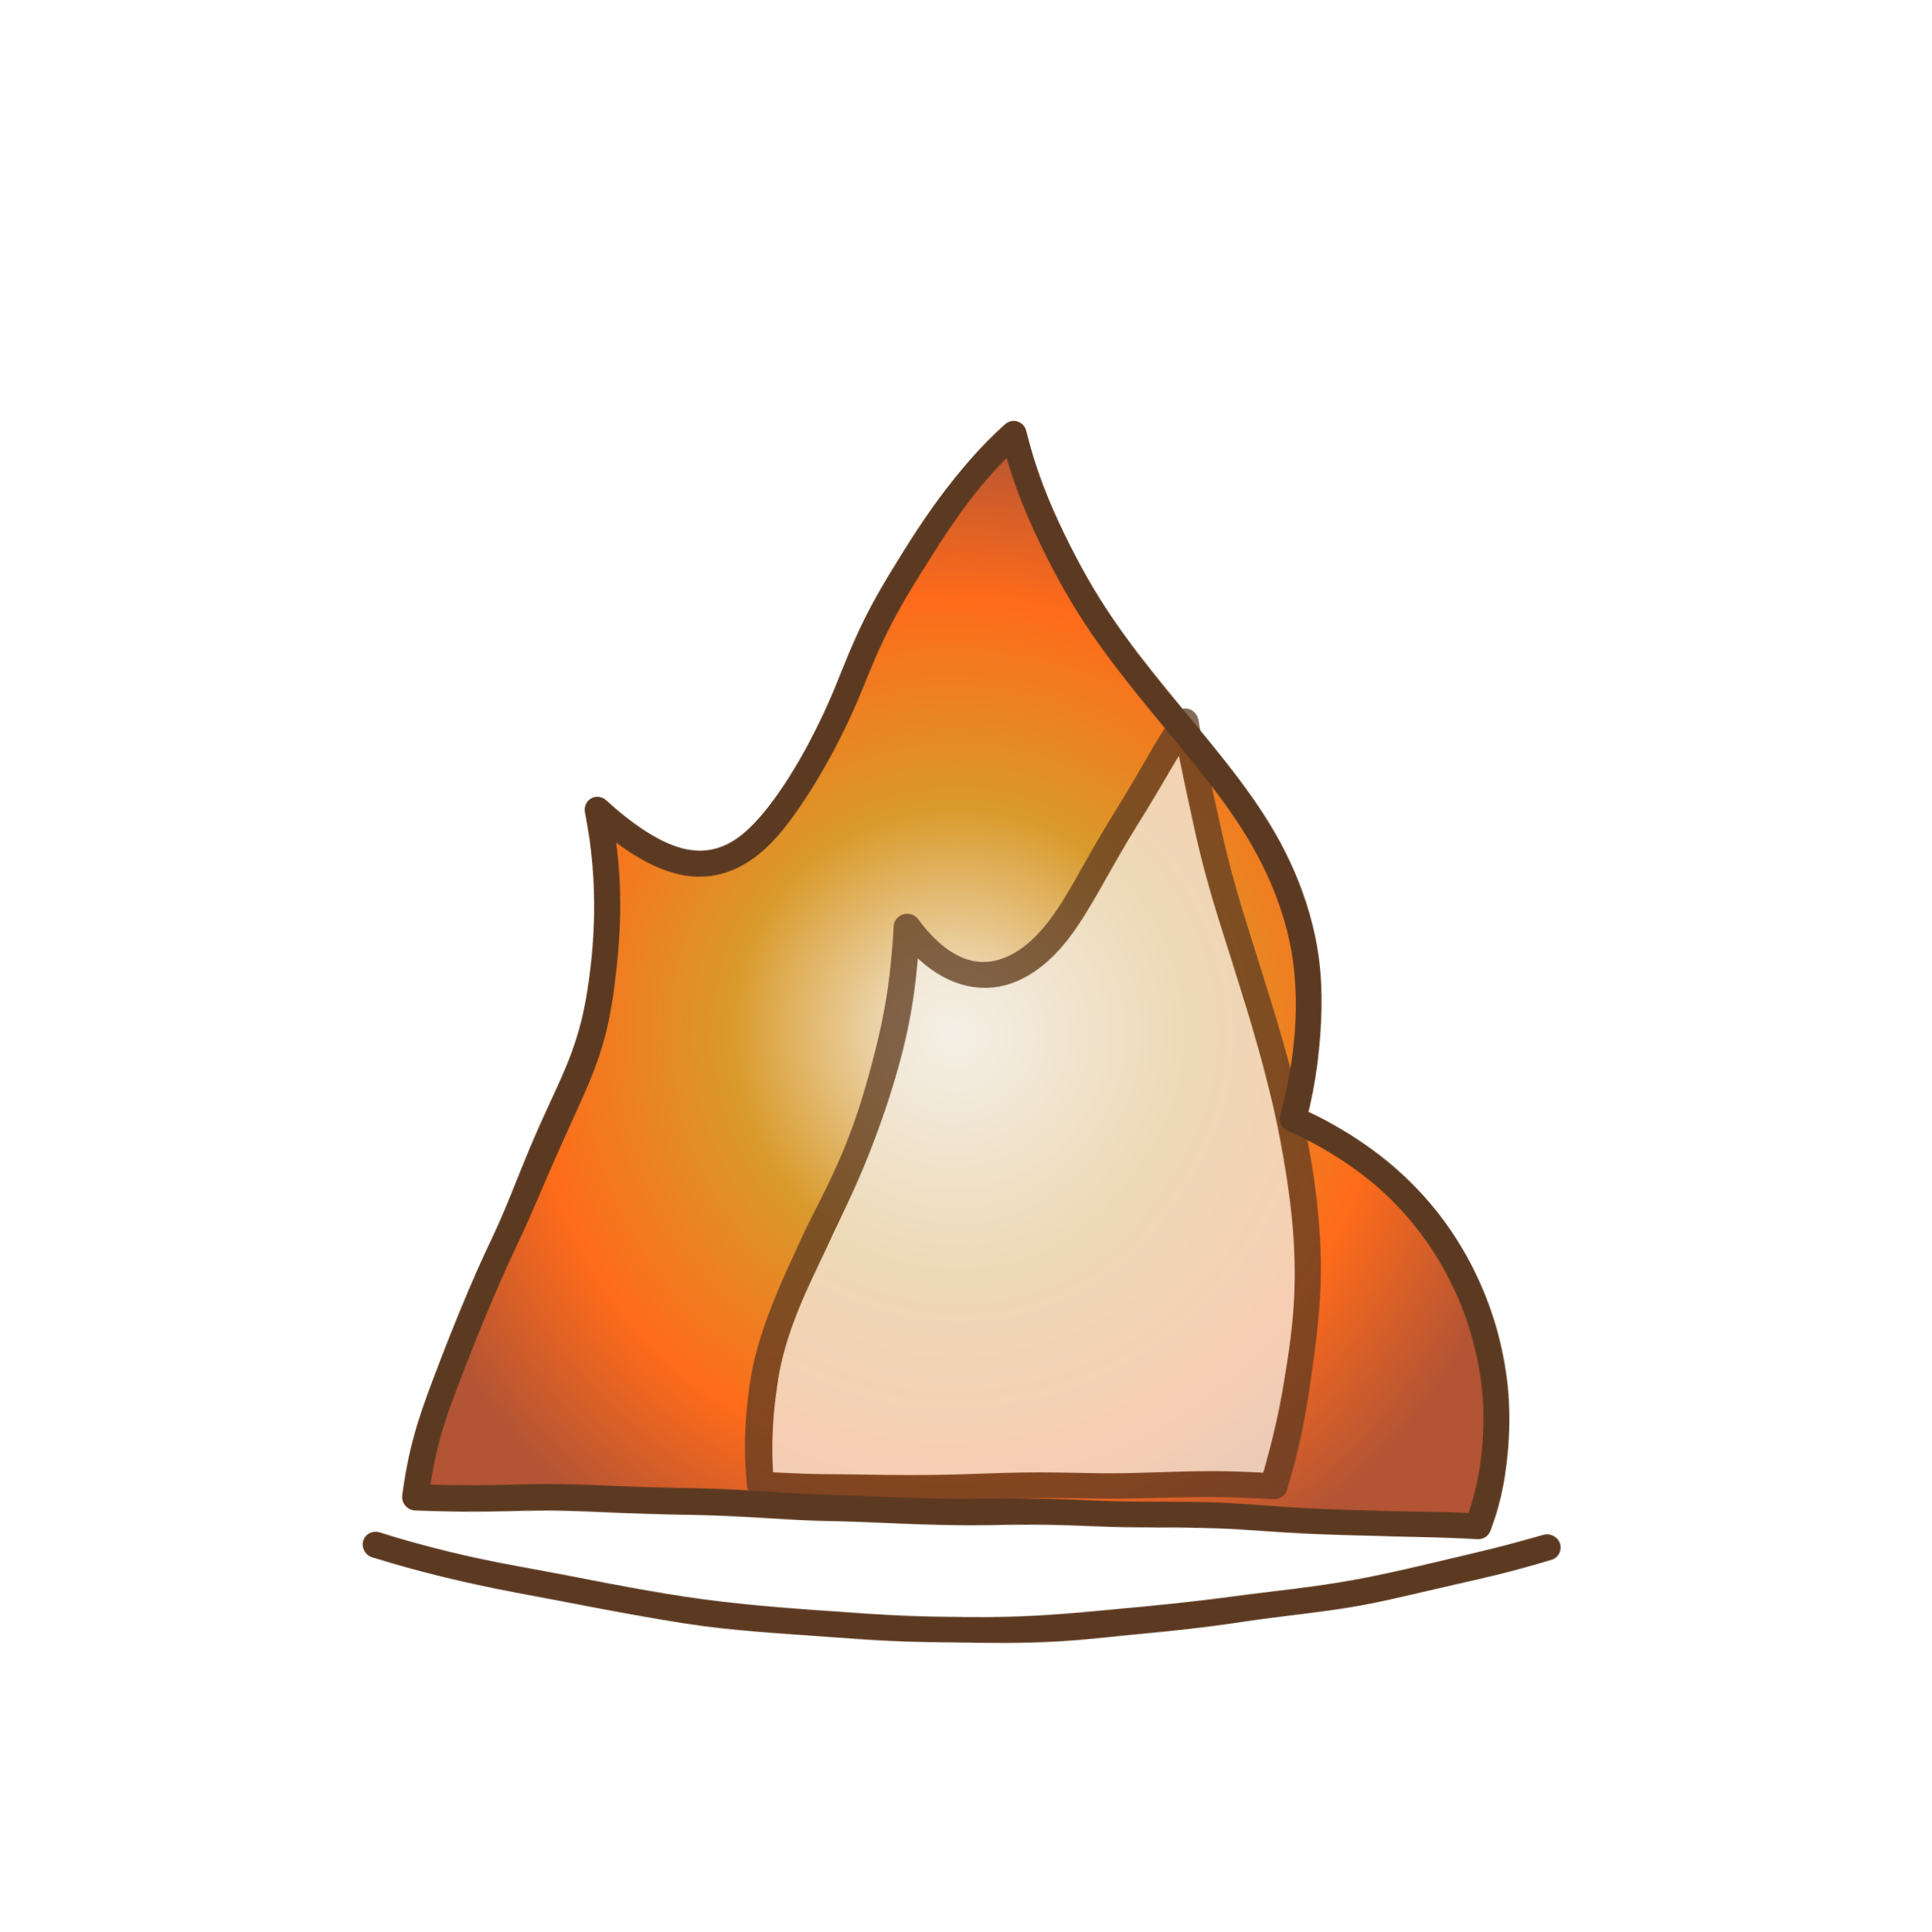
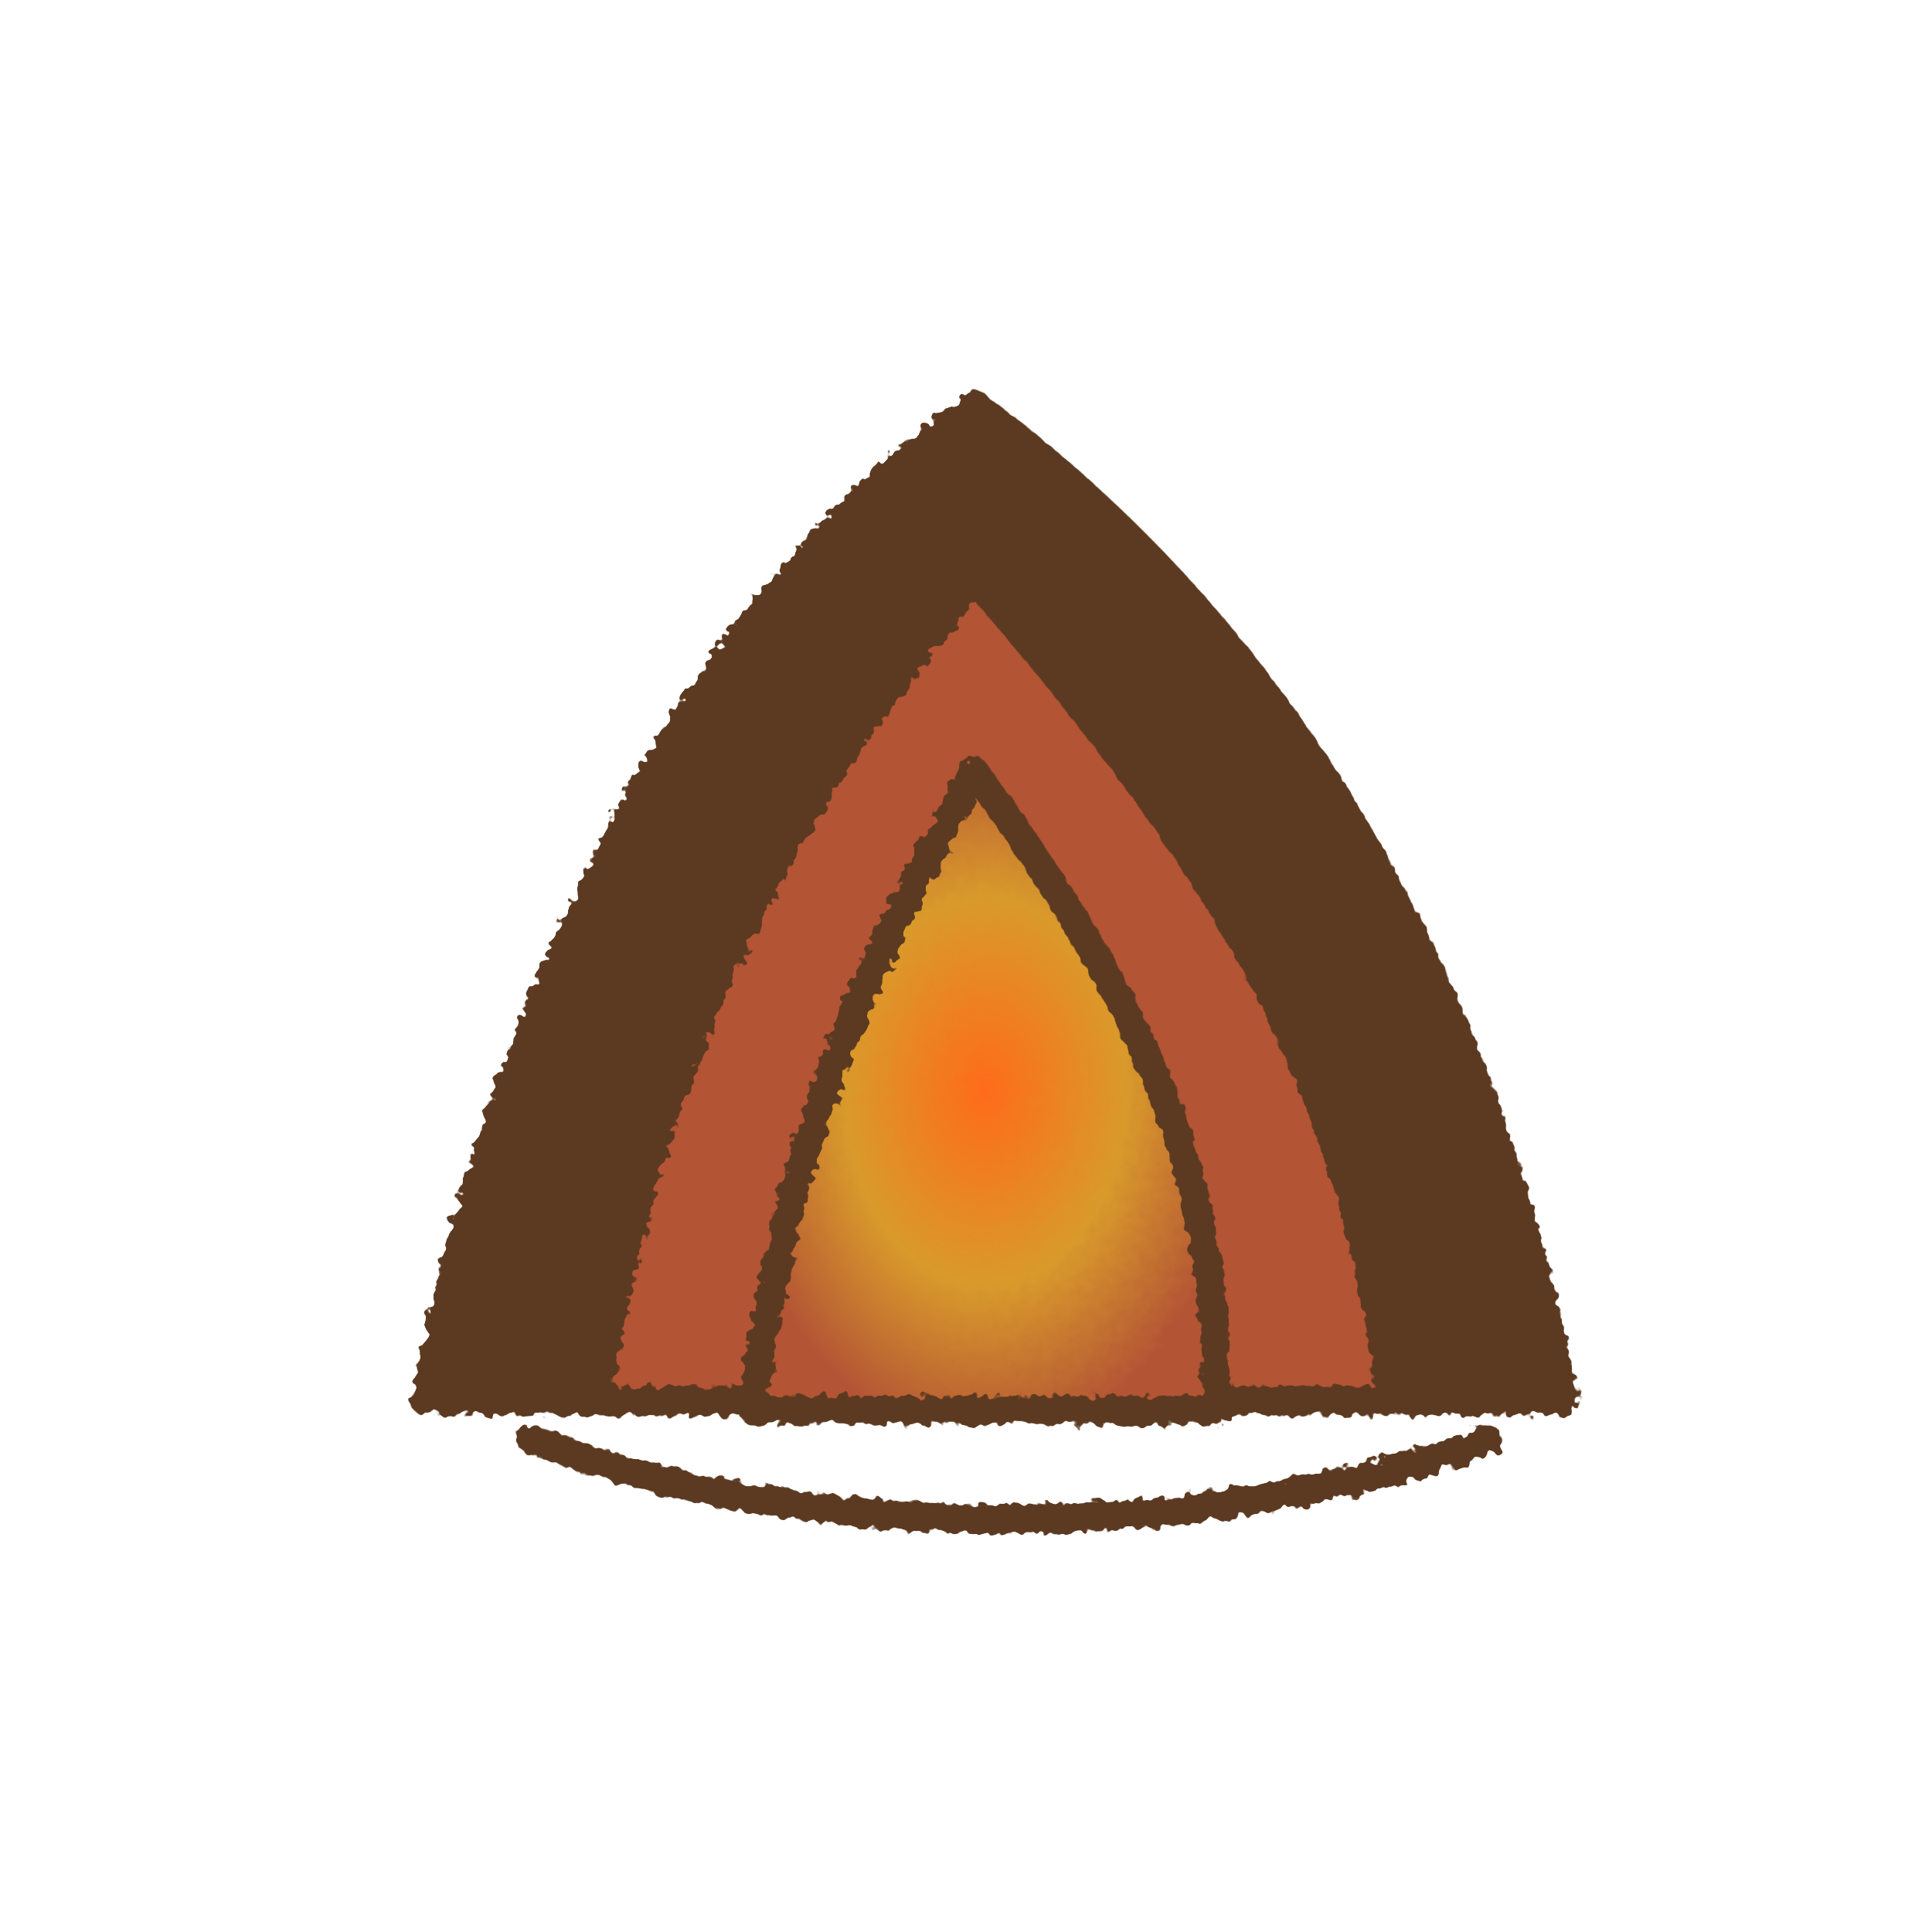
<svg xmlns="http://www.w3.org/2000/svg" viewBox="0 0 200 200" role="img">
  <defs>
-     <filter id="grain">
-       <feTurbulence type="fractalNoise" baseFrequency="0.035" numOctaves="2" seed="13" />
-       <feDisplacementMap in="SourceGraphic" scale="1.6" />
+     <filter id="grain" x="-20%" y="-20%" width="140%" height="140%">
+       <feTurbulence type="fractalNoise" baseFrequency="0.9" numOctaves="2" seed="7" result="noise" />
+       <feDisplacementMap in="SourceGraphic" in2="noise" scale="1.5" />
    </filter>
-     <radialGradient id="fire" cx="50%" cy="55%" r="55%">
+     <linearGradient id="wood" x1="0" y1="0" x2="1" y2="1">
+       <stop offset="0" stop-color="#D99A2B" />
+       <stop offset="0.55" stop-color="#B35435" />
+       <stop offset="1" stop-color="#5C3A21" />
+     </linearGradient>
+     <linearGradient id="metal" x1="0" y1="0" x2="1" y2="1">
      <stop offset="0" stop-color="#F4EFE6" />
-       <stop offset=".38" stop-color="#D99A2B" />
-       <stop offset=".72" stop-color="#FF6B1A" />
+       <stop offset="0.55" stop-color="#6B7280" />
+       <stop offset="1" stop-color="#5C3A21" />
+     </linearGradient>
+     <radialGradient id="ember" cx="50%" cy="50%" r="55%">
+       <stop offset="0" stop-color="#FF6B1A" />
+       <stop offset="0.55" stop-color="#D99A2B" />
      <stop offset="1" stop-color="#B35435" />
    </radialGradient>
+     <radialGradient id="paper" cx="45%" cy="35%" r="75%">
+       <stop offset="0" stop-color="#F4EFE6" />
+       <stop offset="1" stop-color="#D99A2B" />
+     </radialGradient>
  </defs>
-   <g filter="url(#grain)" stroke="#5C3A21" stroke-width="2.7" stroke-linecap="round" stroke-linejoin="round">
-     <path d="M43 155 C47 126 67 114 62 84 C84 104 85 62 105 45 C113 77 143 82 134 116 C153 124 158 144 153 158 Z" fill="url(#fire)" />
-     <path d="M79 154 C77 130 94 121 94 96 C106 112 115 84 123 75 C127 105 142 118 132 154 Z" fill="#F4EFE6" opacity=".75" />
-     <path d="M39 160 C77 171 123 172 160 160" fill="none" stroke="#5C3A21" />
+   <g filter="url(#grain)" stroke="#5C3A21" stroke-width="3" stroke-linecap="round" stroke-linejoin="round">
+     <path d="M44 145 C53 99 74 61 101 42 C132 65 153 99 162 145 Z" fill="#5C3A21" />
+     <path d="M62 145 C66 111 83 80 101 60 C126 89 140 111 144 145 Z" fill="#B35435" />
+     <path d="M78 146 C81 118 91 97 101 80 C119 105 126 121 126 146 Z" fill="url(#ember)" />
+     <path d="M55 149 C83 160 125 160 154 149" fill="none" />
  </g>
</svg>
